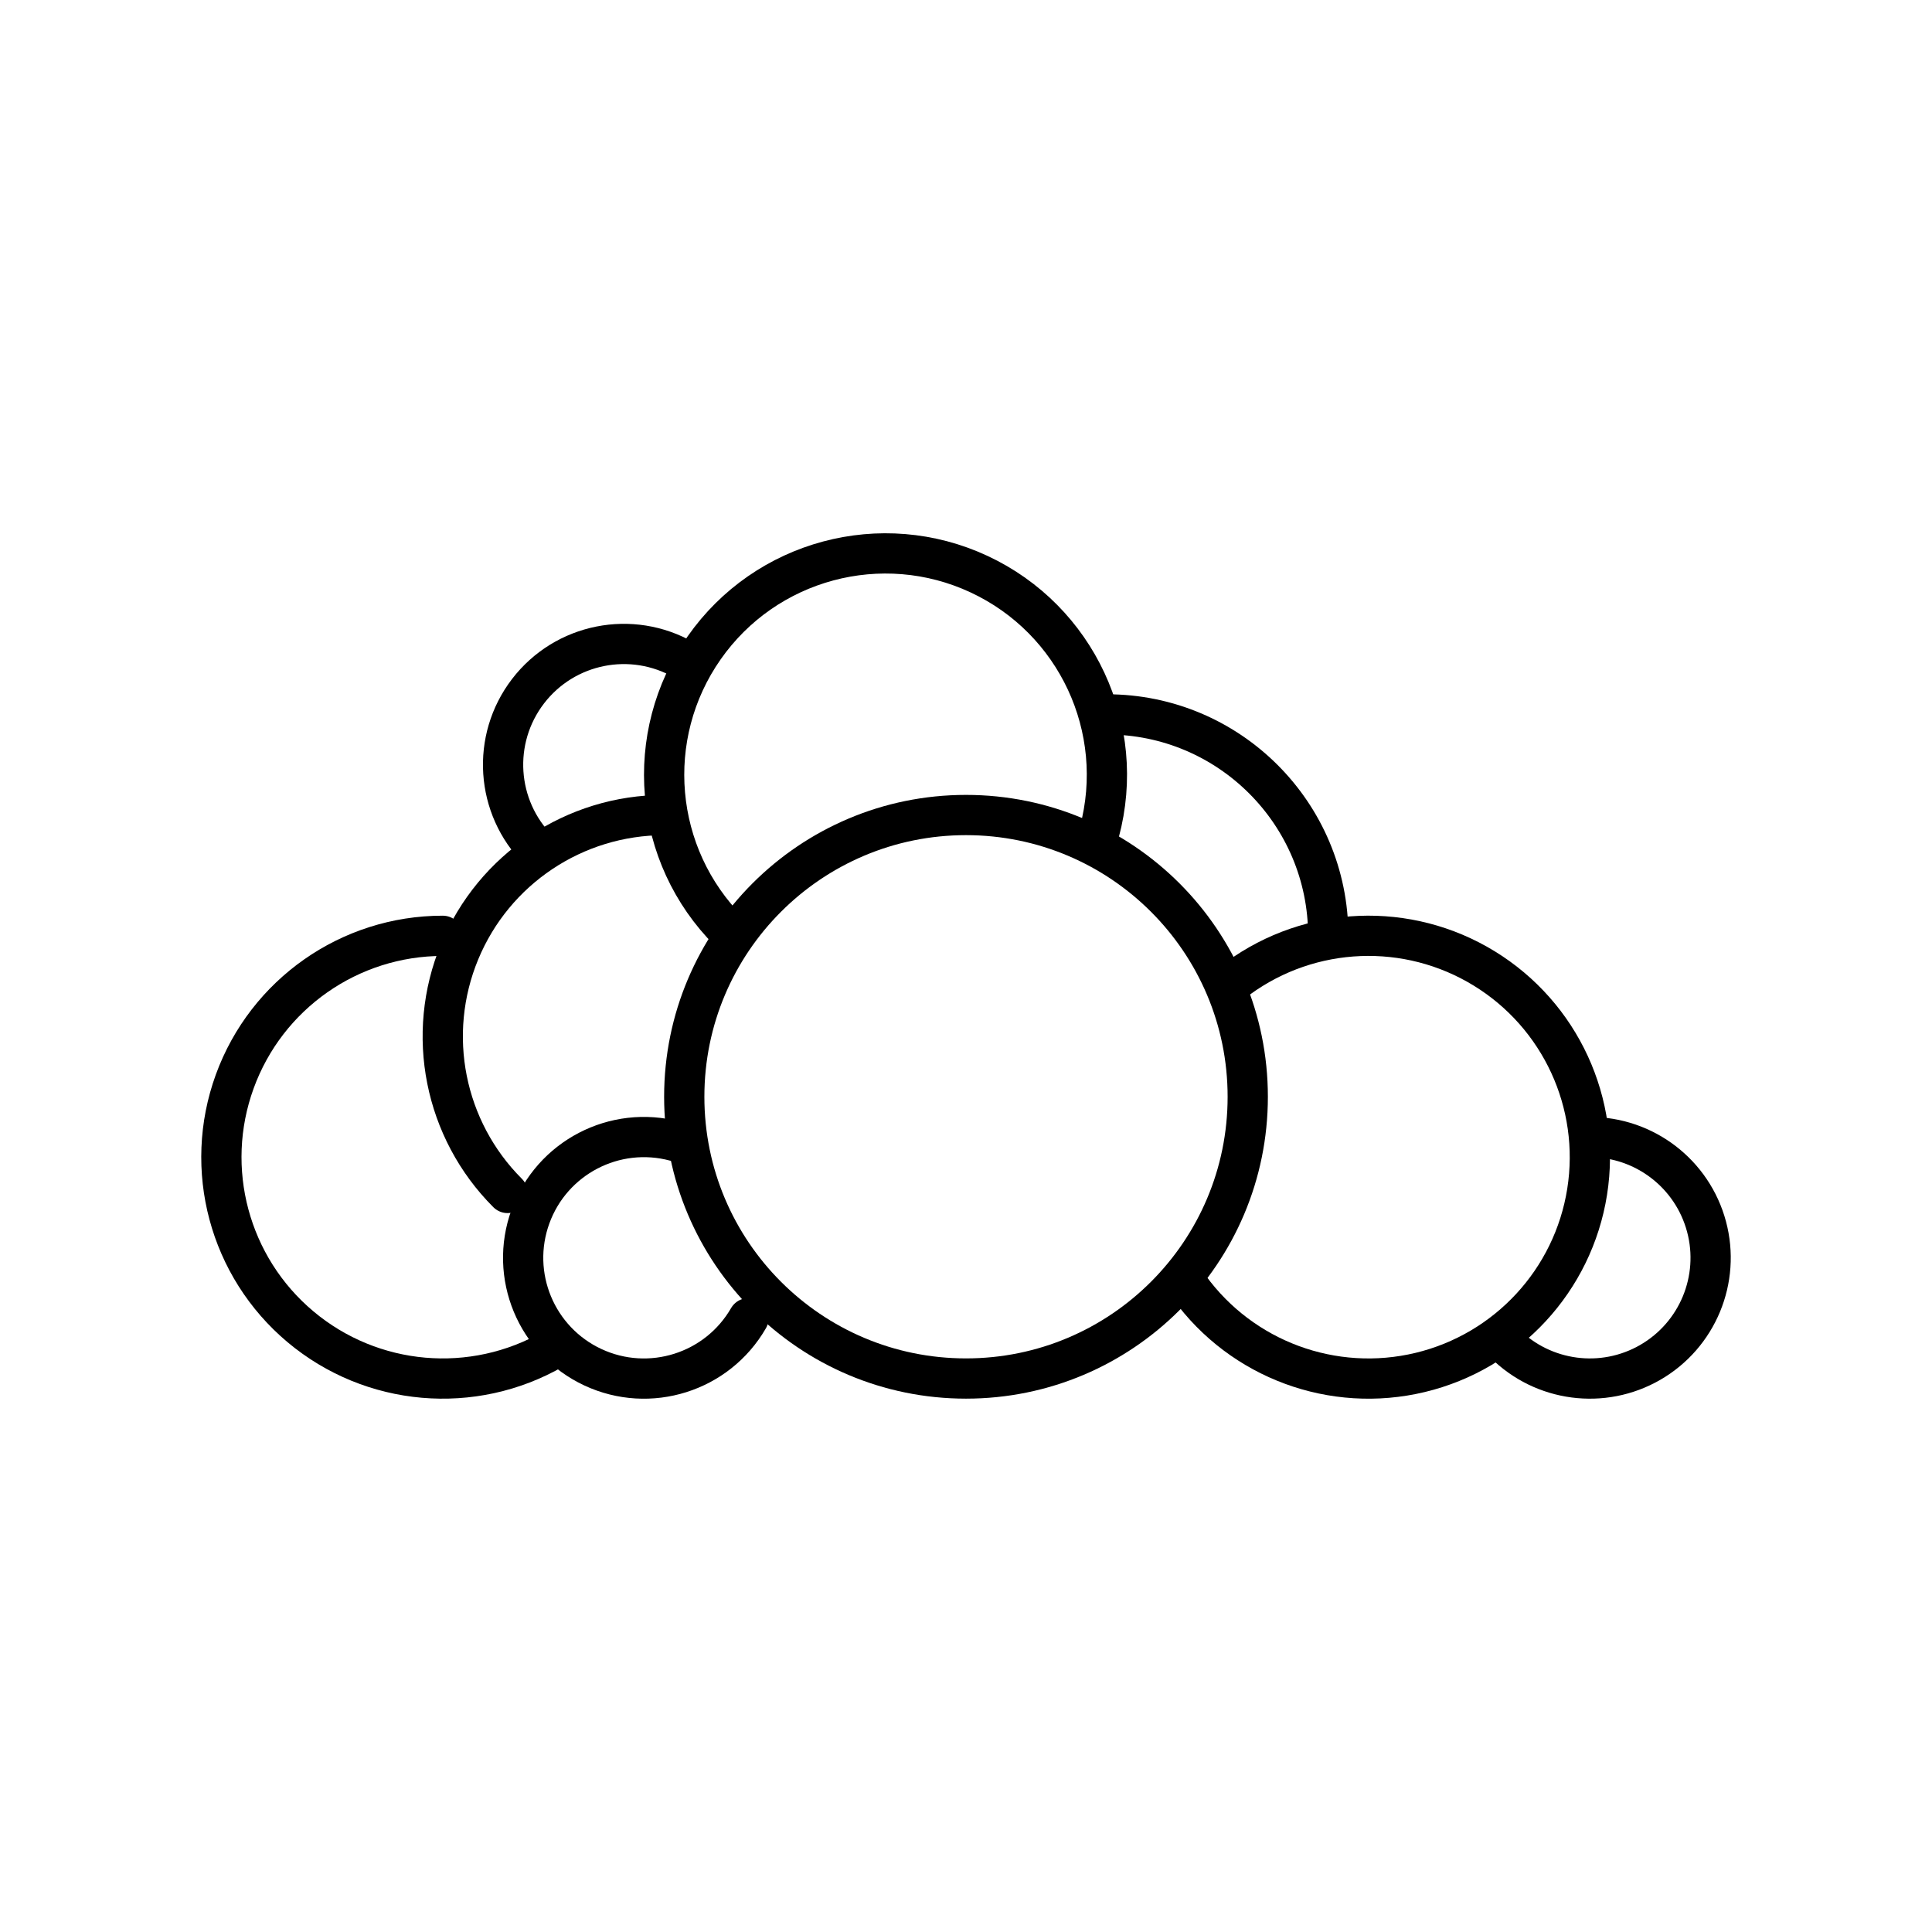
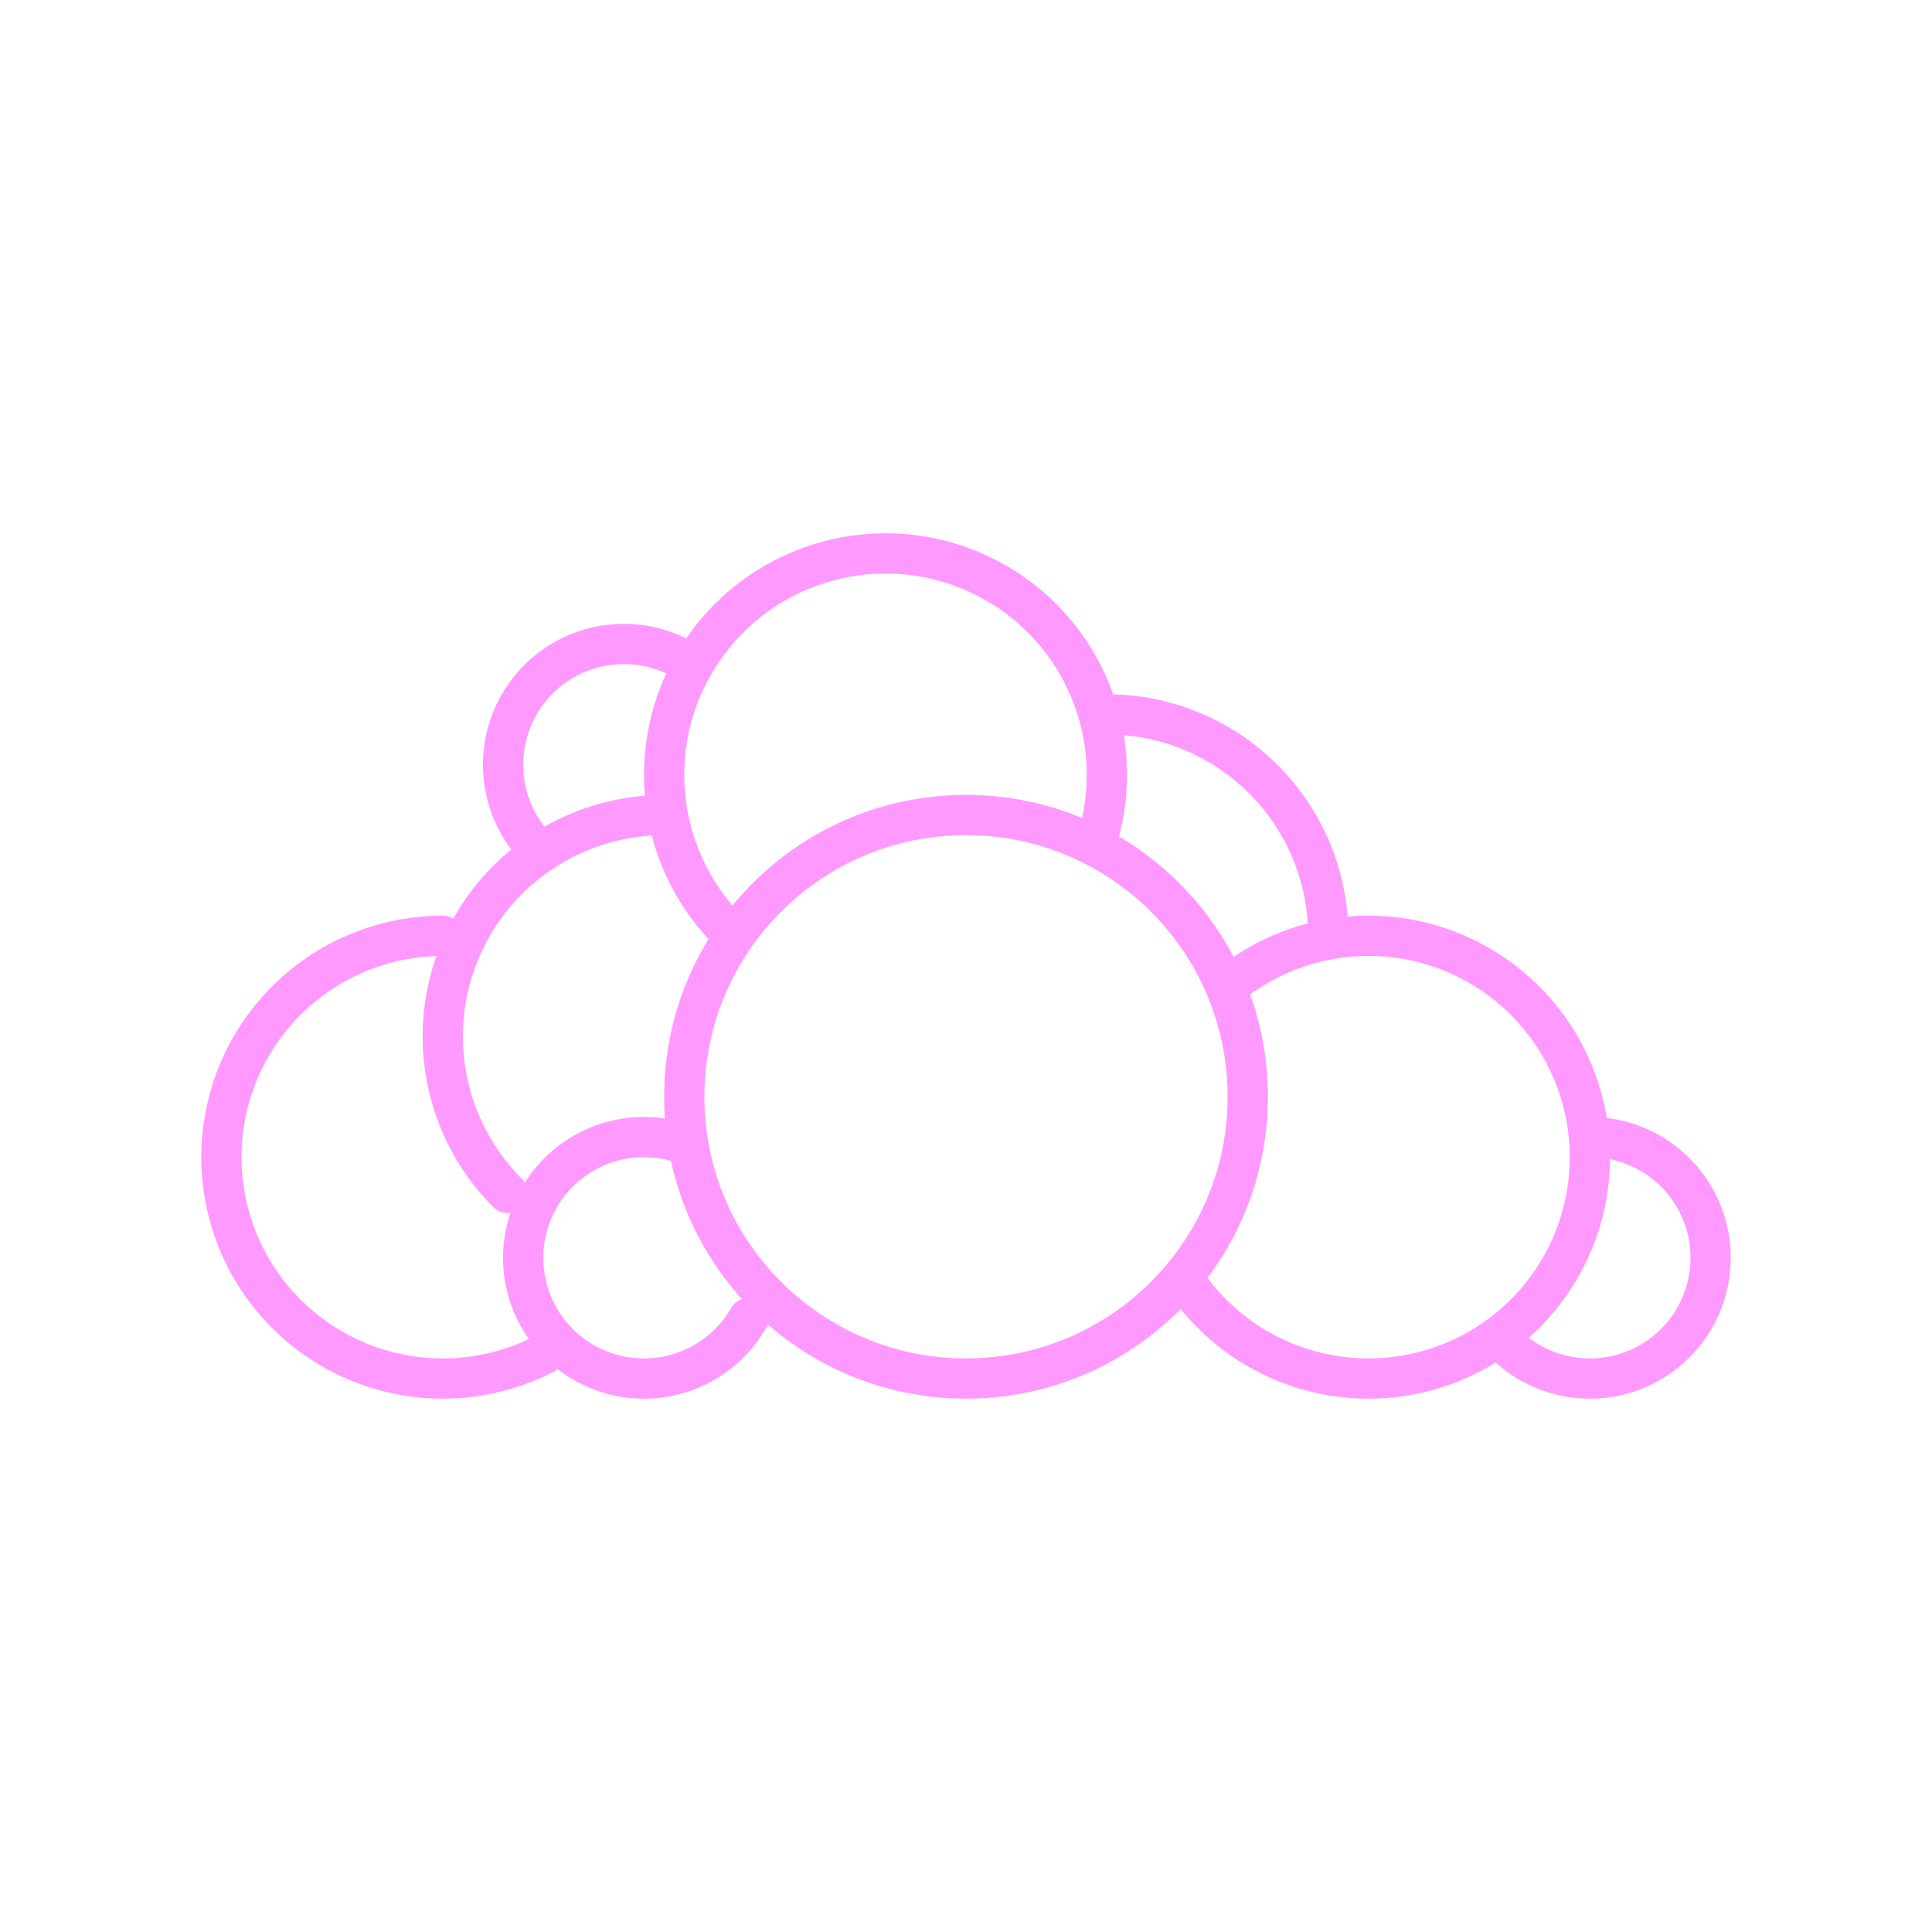
<svg xmlns="http://www.w3.org/2000/svg" version="1.1" viewBox="0 0 48 48" xml:space="preserve">
-   <g fill="none" stroke="#000" stroke-linecap="round" stroke-linejoin="round">
+   <g fill="none" stroke="#f9f" stroke-linecap="round" stroke-linejoin="round">
    <circle cx="24" cy="27.249" r="7" style="paint-order:stroke fill markers" />
    <path d="m30.767 24.3a5.5 5.5 0 0 1 6.107-0.24 5.5 5.5 0 0 1 2.558 5.55 5.5 5.5 0 0 1-4.148 4.488 5.5 5.5 0 0 1-5.734-2.115" style="paint-order:stroke fill markers" />
    <path d="m27.5 17.749a5.5 5.5 0 0 1 5.5 5.5" style="paint-order:stroke fill markers" />
    <path d="m18.111 23.139a5.5 5.5 0 0 1-0.616-7.044 5.5 5.5 0 0 1 6.83-1.83 5.5 5.5 0 0 1 2.988 6.408" style="paint-order:stroke fill markers" />
    <path d="m13.75 33.513a5.5 5.5 0 0 1-6.285-0.55 5.5 5.5 0 0 1-1.633-6.094 5.5 5.5 0 0 1 5.168-3.619" style="paint-order:stroke fill markers" />
    <path d="m12.611 29.639a5.5 5.5 0 0 1-1.192-5.994 5.5 5.5 0 0 1 5.081-3.395" style="paint-order:stroke fill markers" />
    <path d="m18.596 32.75a3 3 0 0 1-3.866 1.219 3 3 0 0 1-1.551-3.745 3 3 0 0 1 3.595-1.872" style="paint-order:stroke fill markers" />
    <path d="m13.378 21.121a3 3 0 0 1-0.259-3.948 3 3 0 0 1 3.88-0.772" style="paint-order:stroke fill markers" />
    <path d="m39.5 28.25a3 3 0 0 1 2.898 2.224 3 3 0 0 1-1.398 3.374 3 3 0 0 1-3.621-0.477" style="paint-order:stroke fill markers" />
  </g>
</svg>
